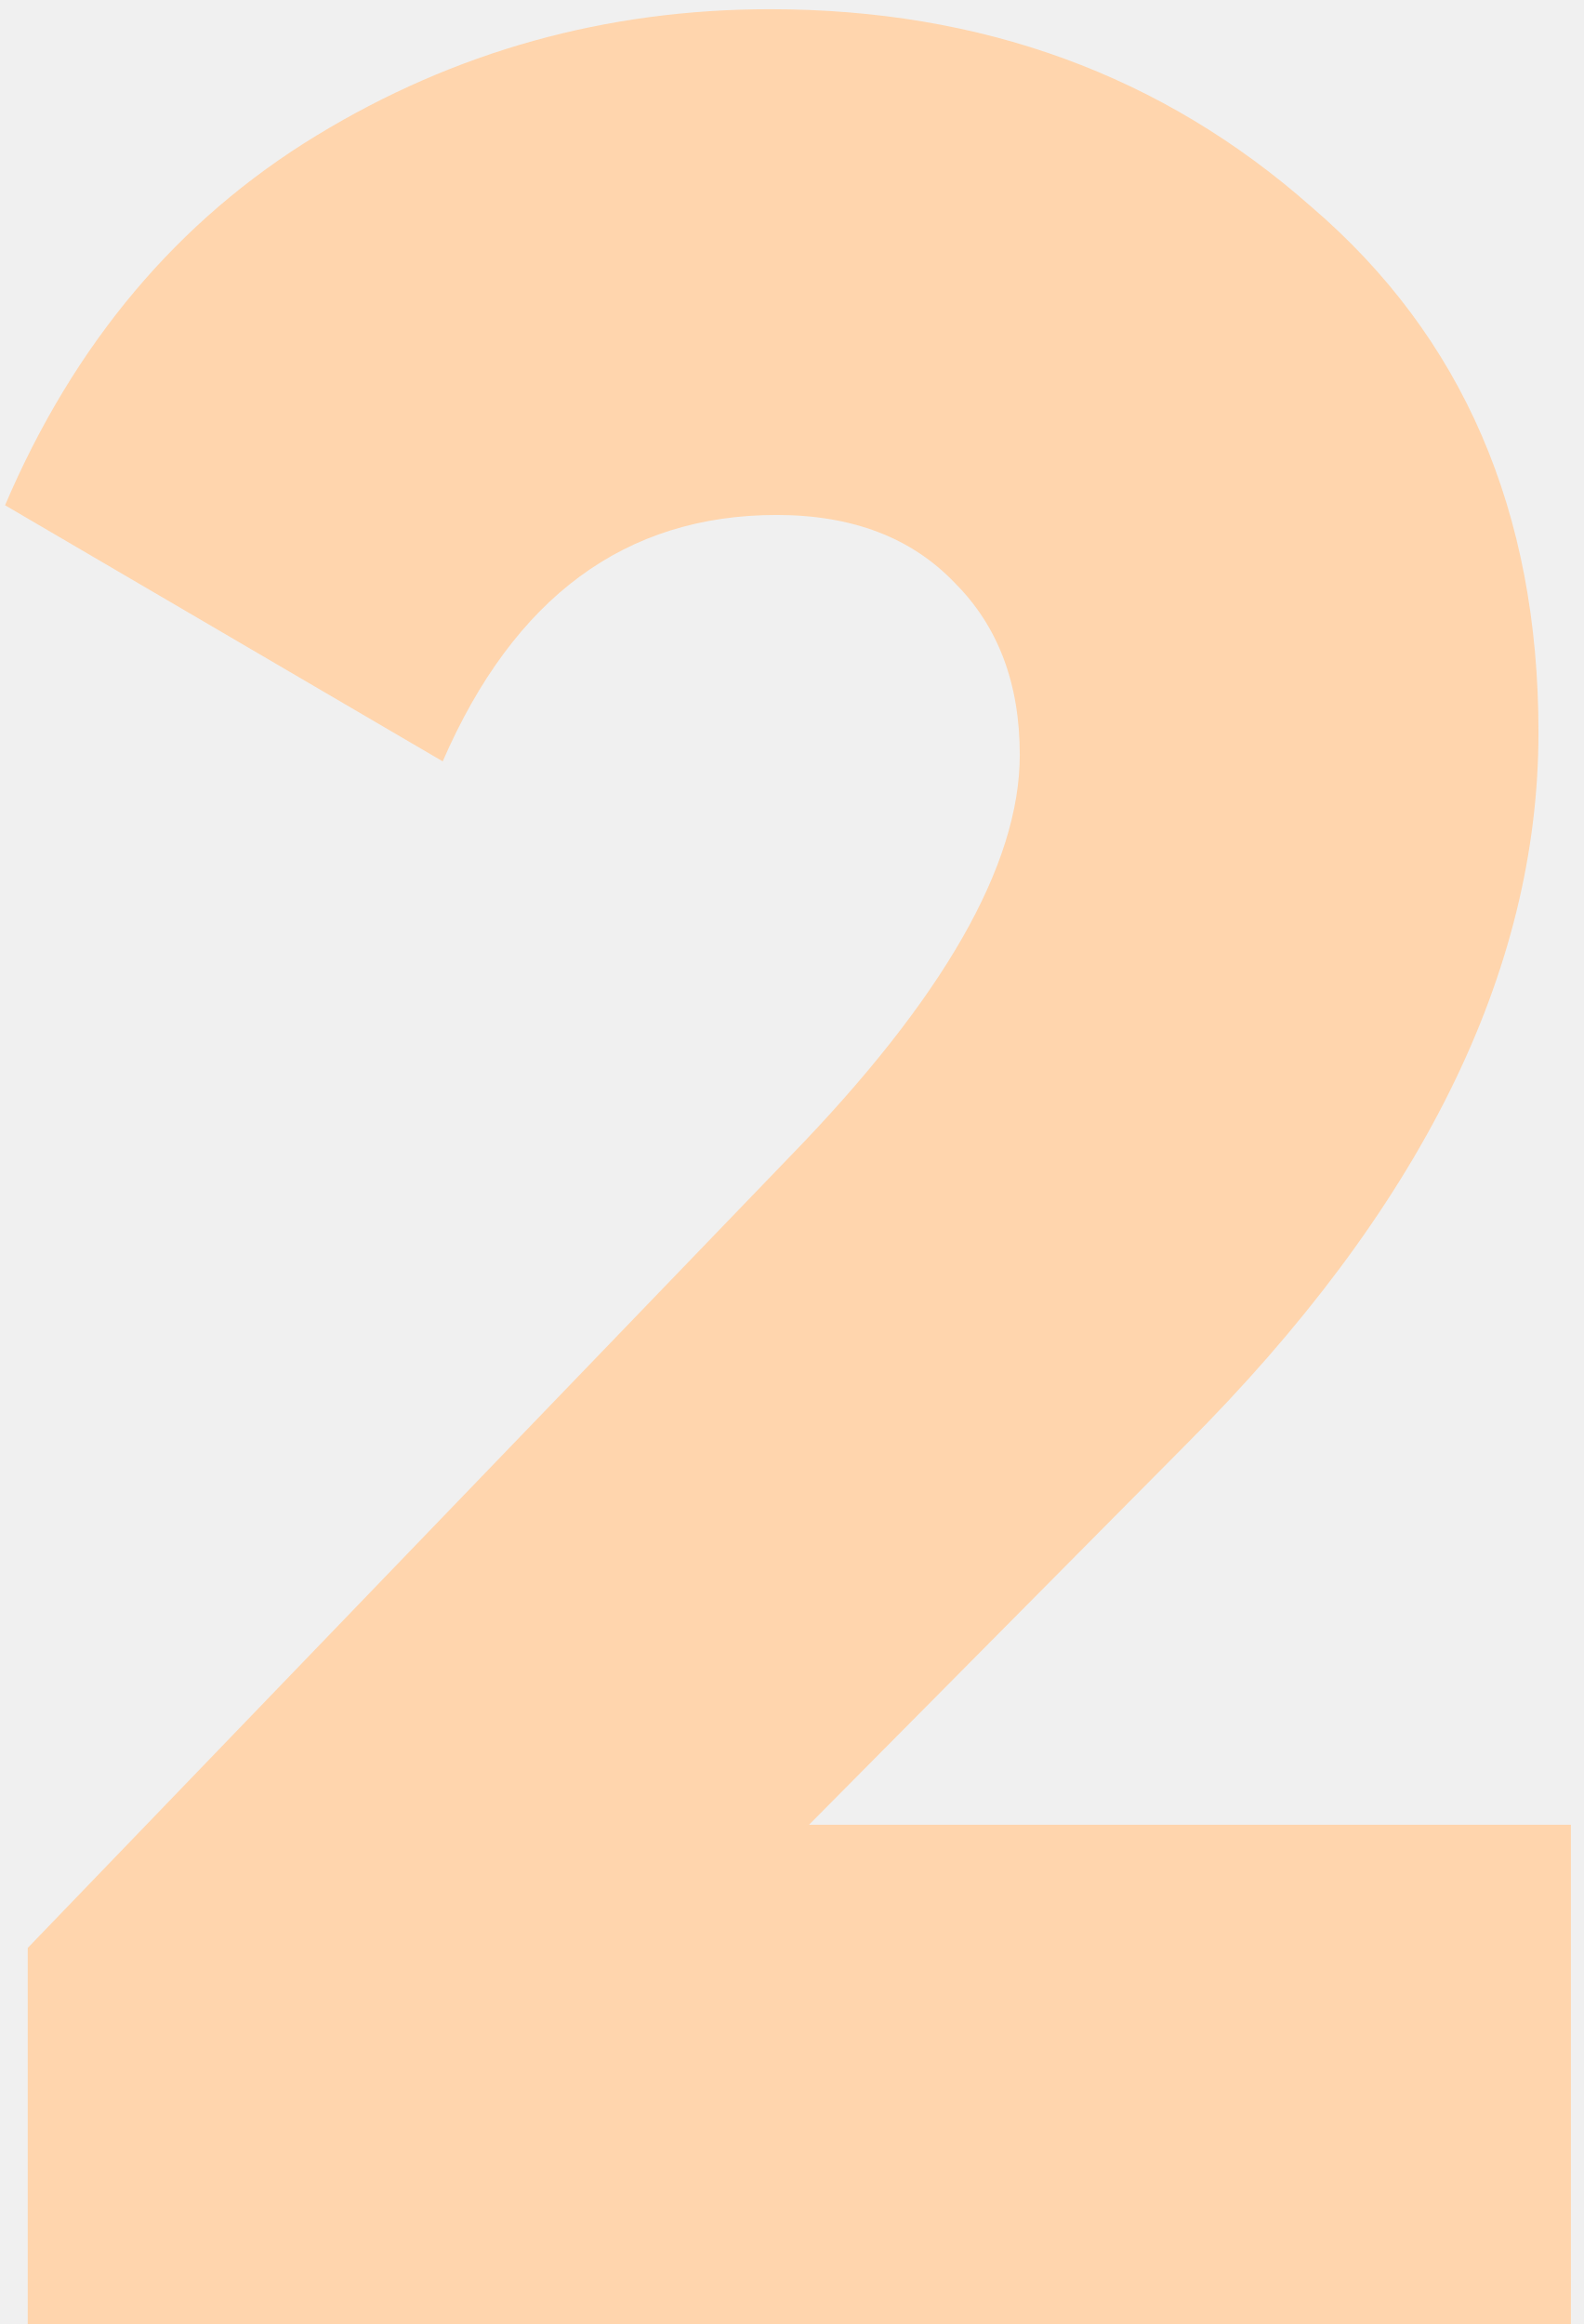
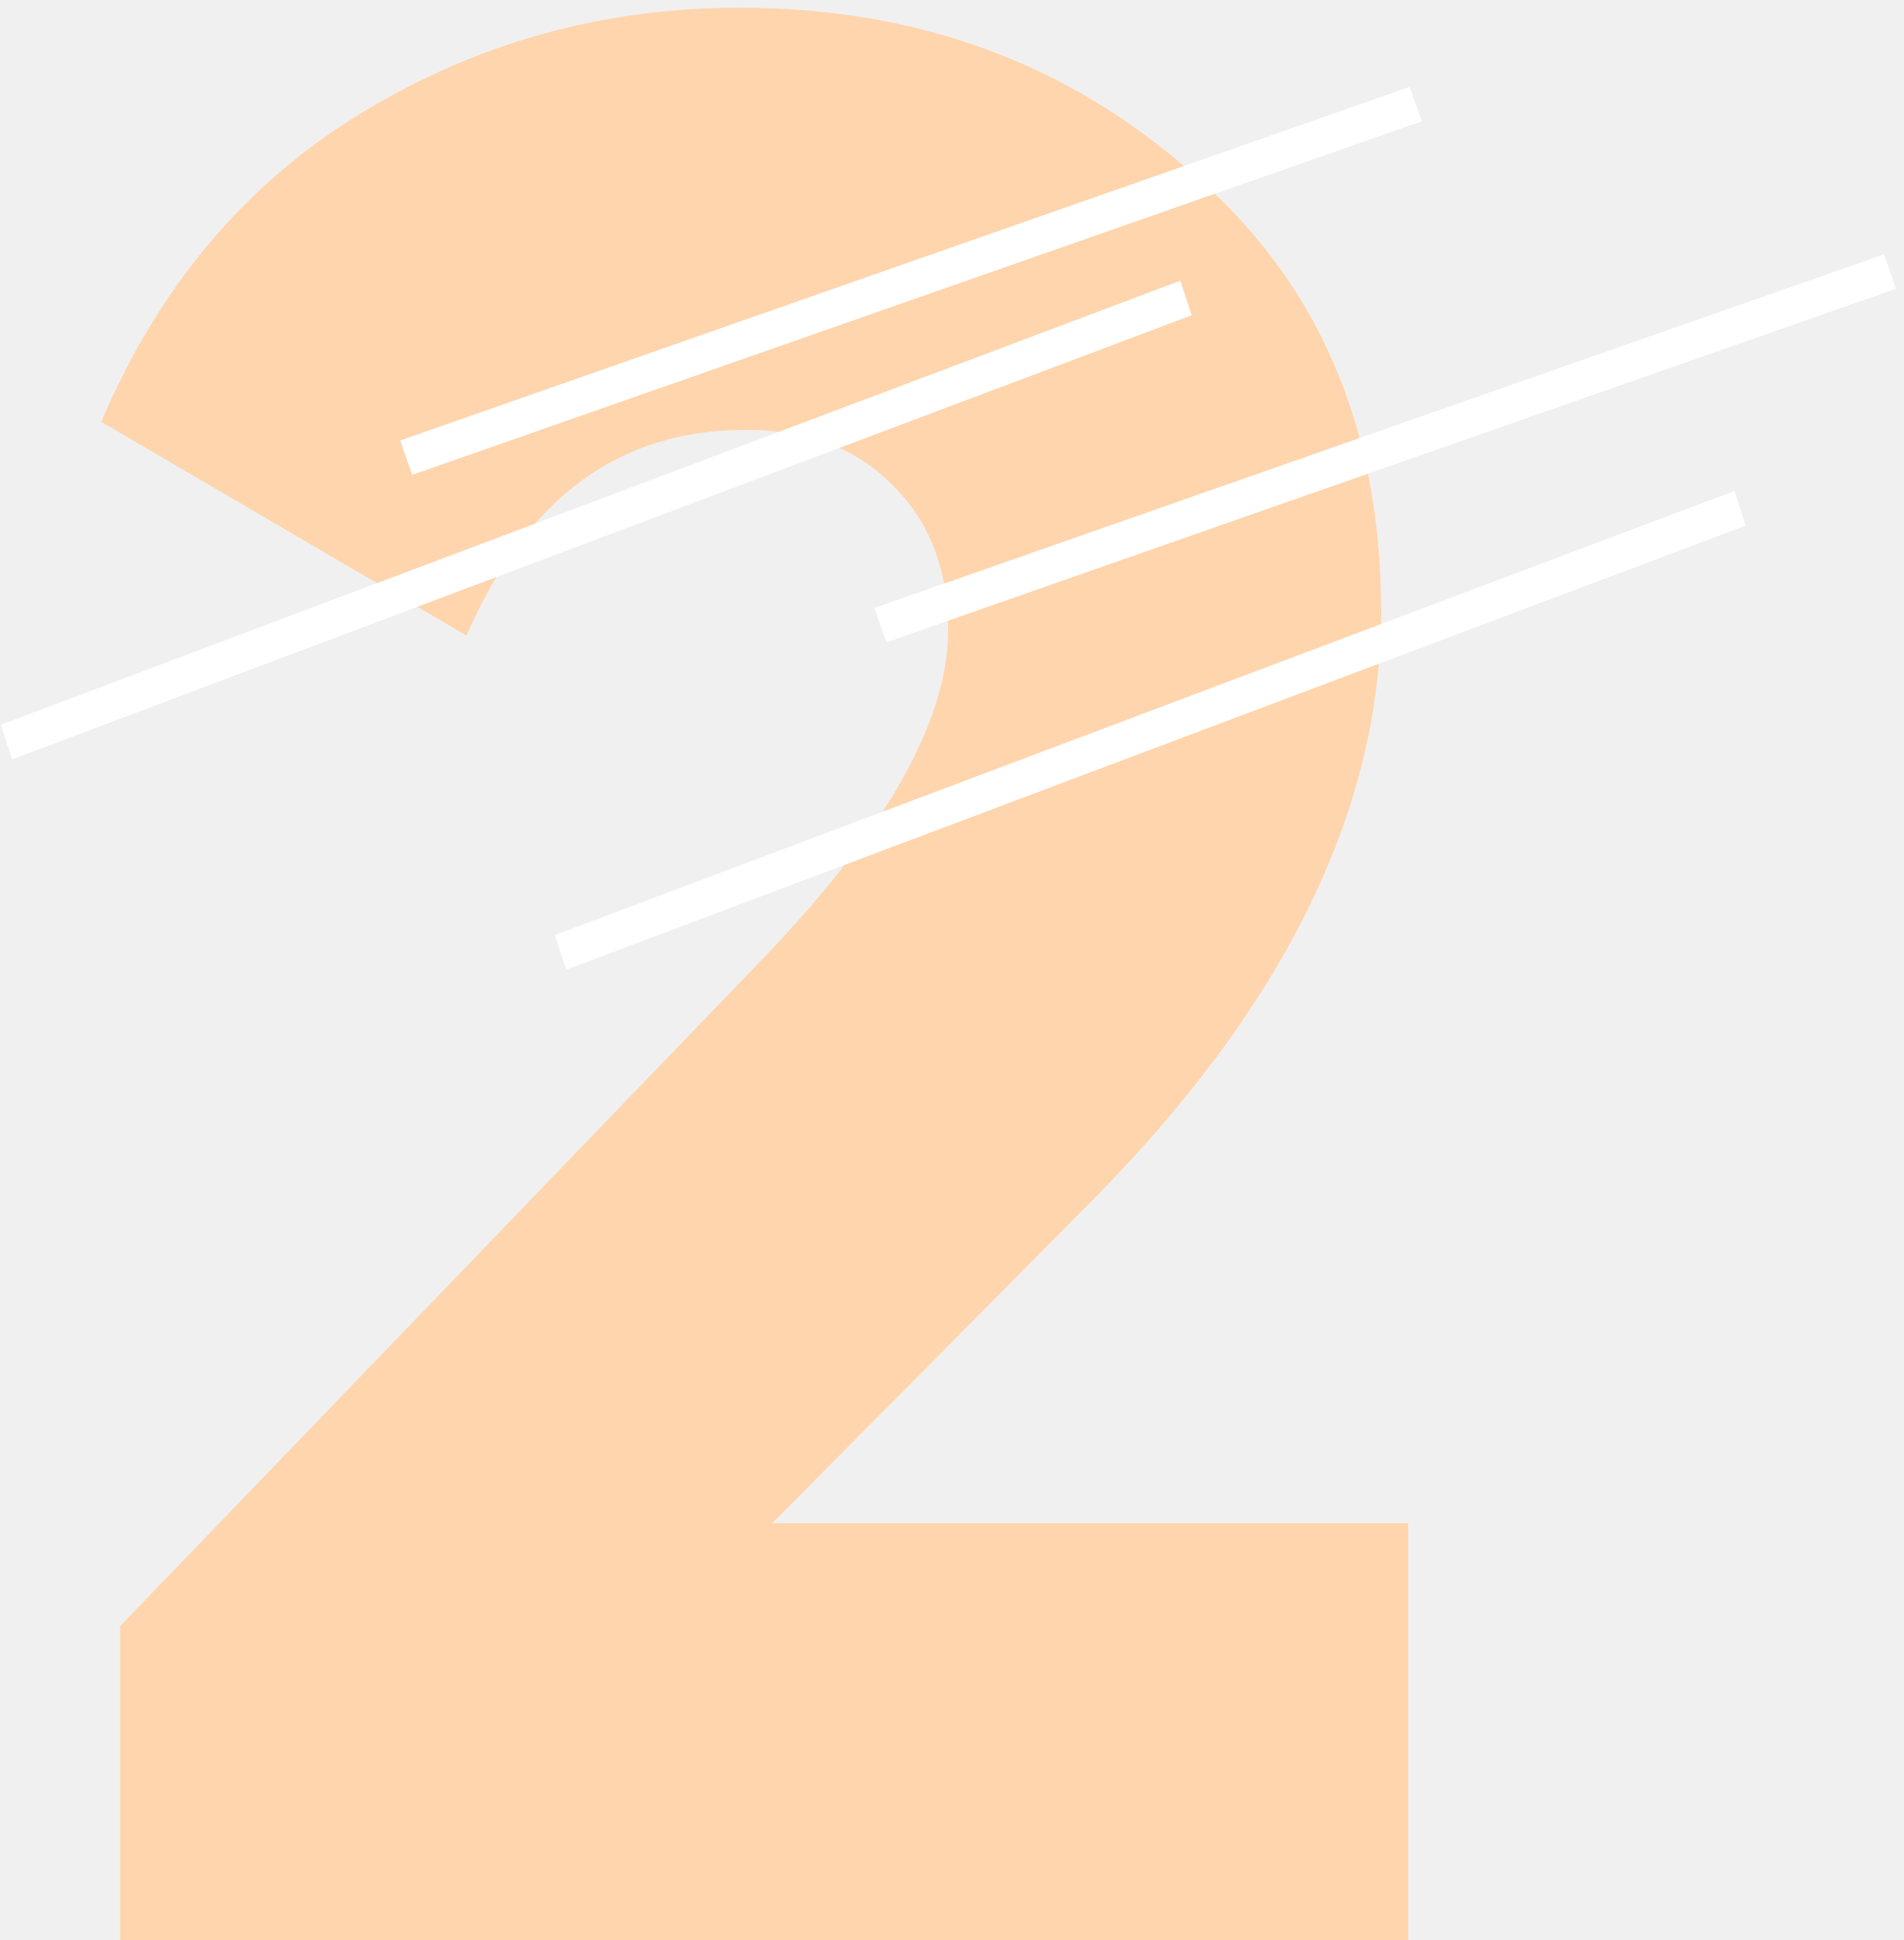
- <svg xmlns="http://www.w3.org/2000/svg" width="109" height="160" viewBox="0 0 109 160" fill="none">
-   <path d="M1.91 160V134.109L54.362 79.648C64.927 68.786 70.21 59.56 70.21 51.971C70.21 47.061 68.722 43.118 65.746 40.142C62.77 37.017 58.678 35.454 53.47 35.454C43.054 35.454 35.39 41.109 30.48 52.418L0.348 34.785C5.11 23.625 12.252 15.143 21.775 9.34C31.298 3.537 41.714 0.635 53.023 0.635C67.606 0.635 80.03 5.174 90.298 14.25C100.714 23.178 105.922 35.231 105.922 50.409C105.922 66.926 97.812 83.294 81.593 99.513L55.702 125.627H108.154V160H1.91Z" fill="#FFD5AD" />
+ <svg xmlns="http://www.w3.org/2000/svg" width="157" height="160" viewBox="0 0 157 160" fill="none">
+   <path d="M9.91 160V134.109L62.362 79.648C72.927 68.786 78.21 59.56 78.21 51.971C78.21 47.061 76.722 43.118 73.746 40.142C70.77 37.017 66.678 35.454 61.47 35.454C51.054 35.454 43.39 41.109 38.48 52.418L8.348 34.785C13.11 23.625 20.252 15.143 29.775 9.34C39.298 3.537 49.714 0.635 61.023 0.635C75.606 0.635 88.03 5.174 98.298 14.25C108.714 23.178 113.922 35.231 113.922 50.409C113.922 66.926 105.812 83.294 89.593 99.513L63.702 125.627H116.154V160H9.91Z" fill="#FFD5AD" />
+   <line y1="-1.5" x2="88.238" y2="-1.5" transform="matrix(-0.943805 0.330502 0.330502 0.943805 117.28 10)" stroke="white" stroke-width="3" />
+   <line y1="-1.5" x2="103.963" y2="-1.5" transform="matrix(-0.935881 0.352315 0.309724 0.950826 98.2969 26)" stroke="white" stroke-width="3" />
+   <line y1="-1.5" x2="88.238" y2="-1.5" transform="matrix(-0.943805 0.330502 0.330502 0.943805 156.398 23.8112)" stroke="white" stroke-width="3" />
+   <line y1="-1.5" x2="103.963" y2="-1.5" transform="matrix(-0.935881 0.352315 0.309724 0.950826 144 43.3463)" stroke="white" stroke-width="3" />
</svg>
